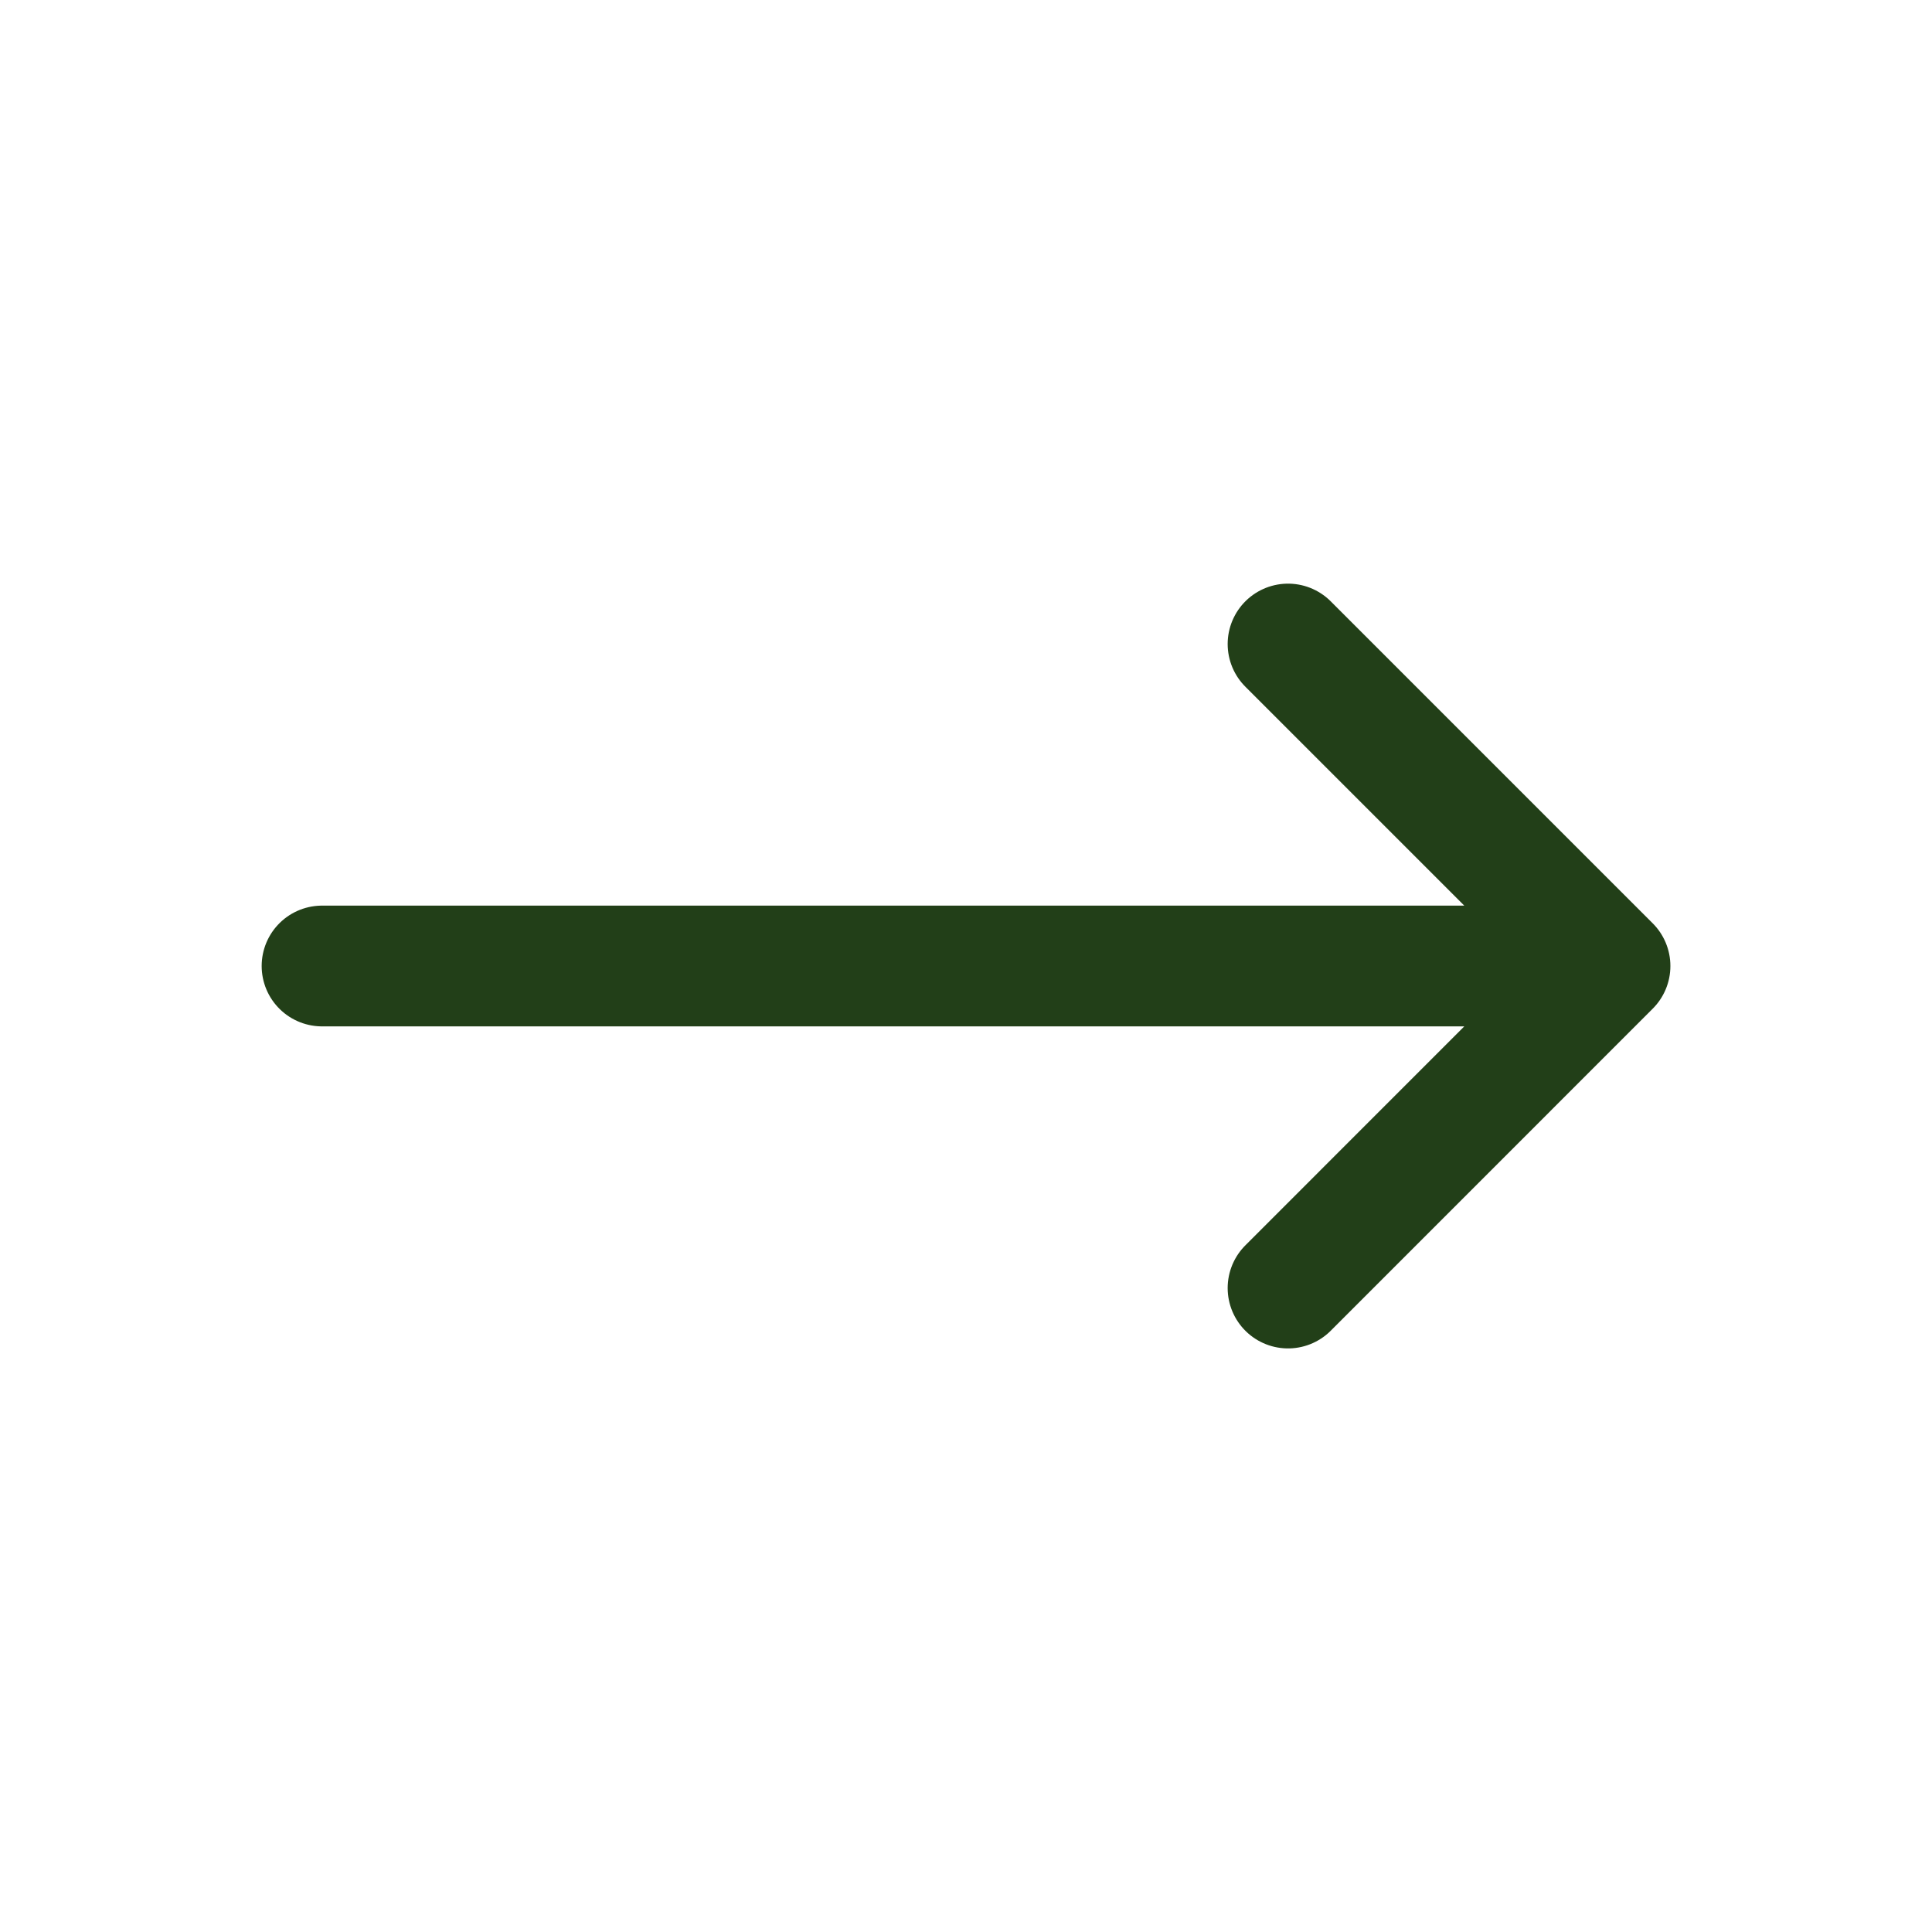
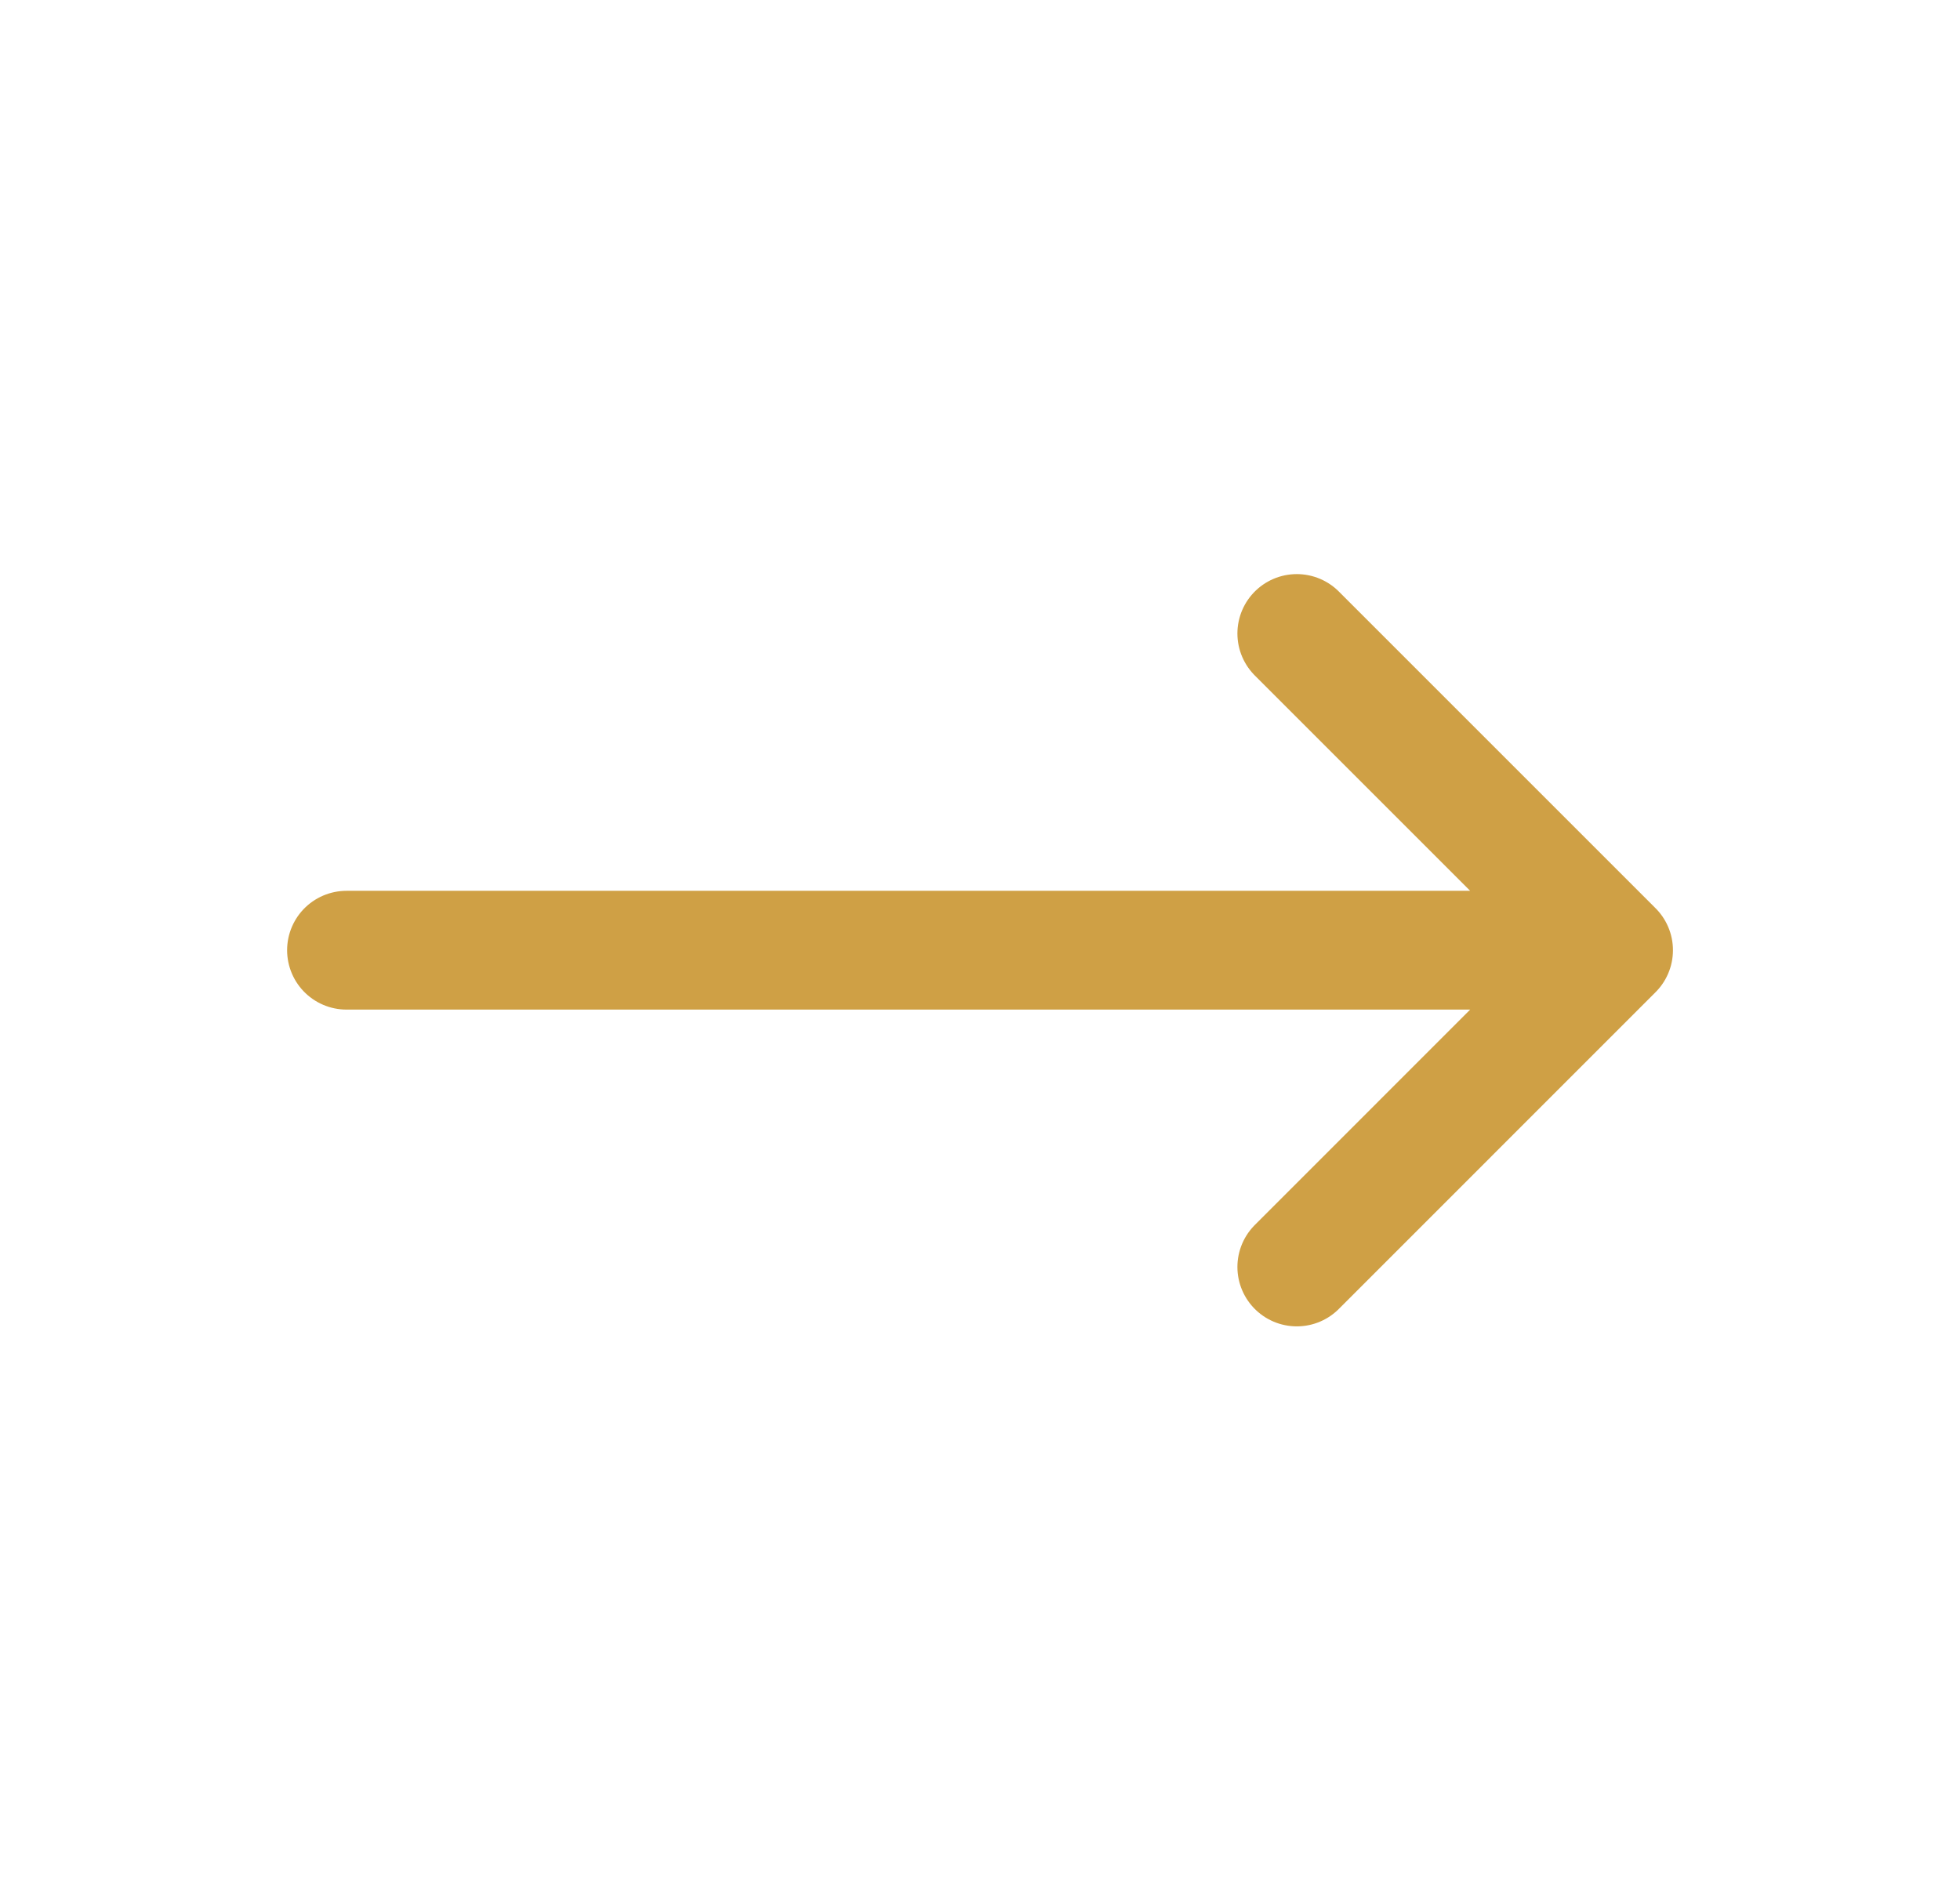
- <svg xmlns="http://www.w3.org/2000/svg" width="32" height="32" viewBox="0 0 32 32" fill="none">
-   <path d="M5.334 16H26.667M26.667 16L21.334 10.667M26.667 16L21.334 21.334" stroke="#223F18" stroke-width="2" stroke-linecap="round" stroke-linejoin="round" />
+ <svg xmlns="http://www.w3.org/2000/svg" width="33" height="32" viewBox="0 0 33 32" fill="none">
+   <path d="M5.834 16H27.167M27.167 16L21.834 10.667M27.167 16L21.834 21.334" stroke="#CFA045" stroke-width="2" stroke-linecap="round" stroke-linejoin="round" />
</svg>
